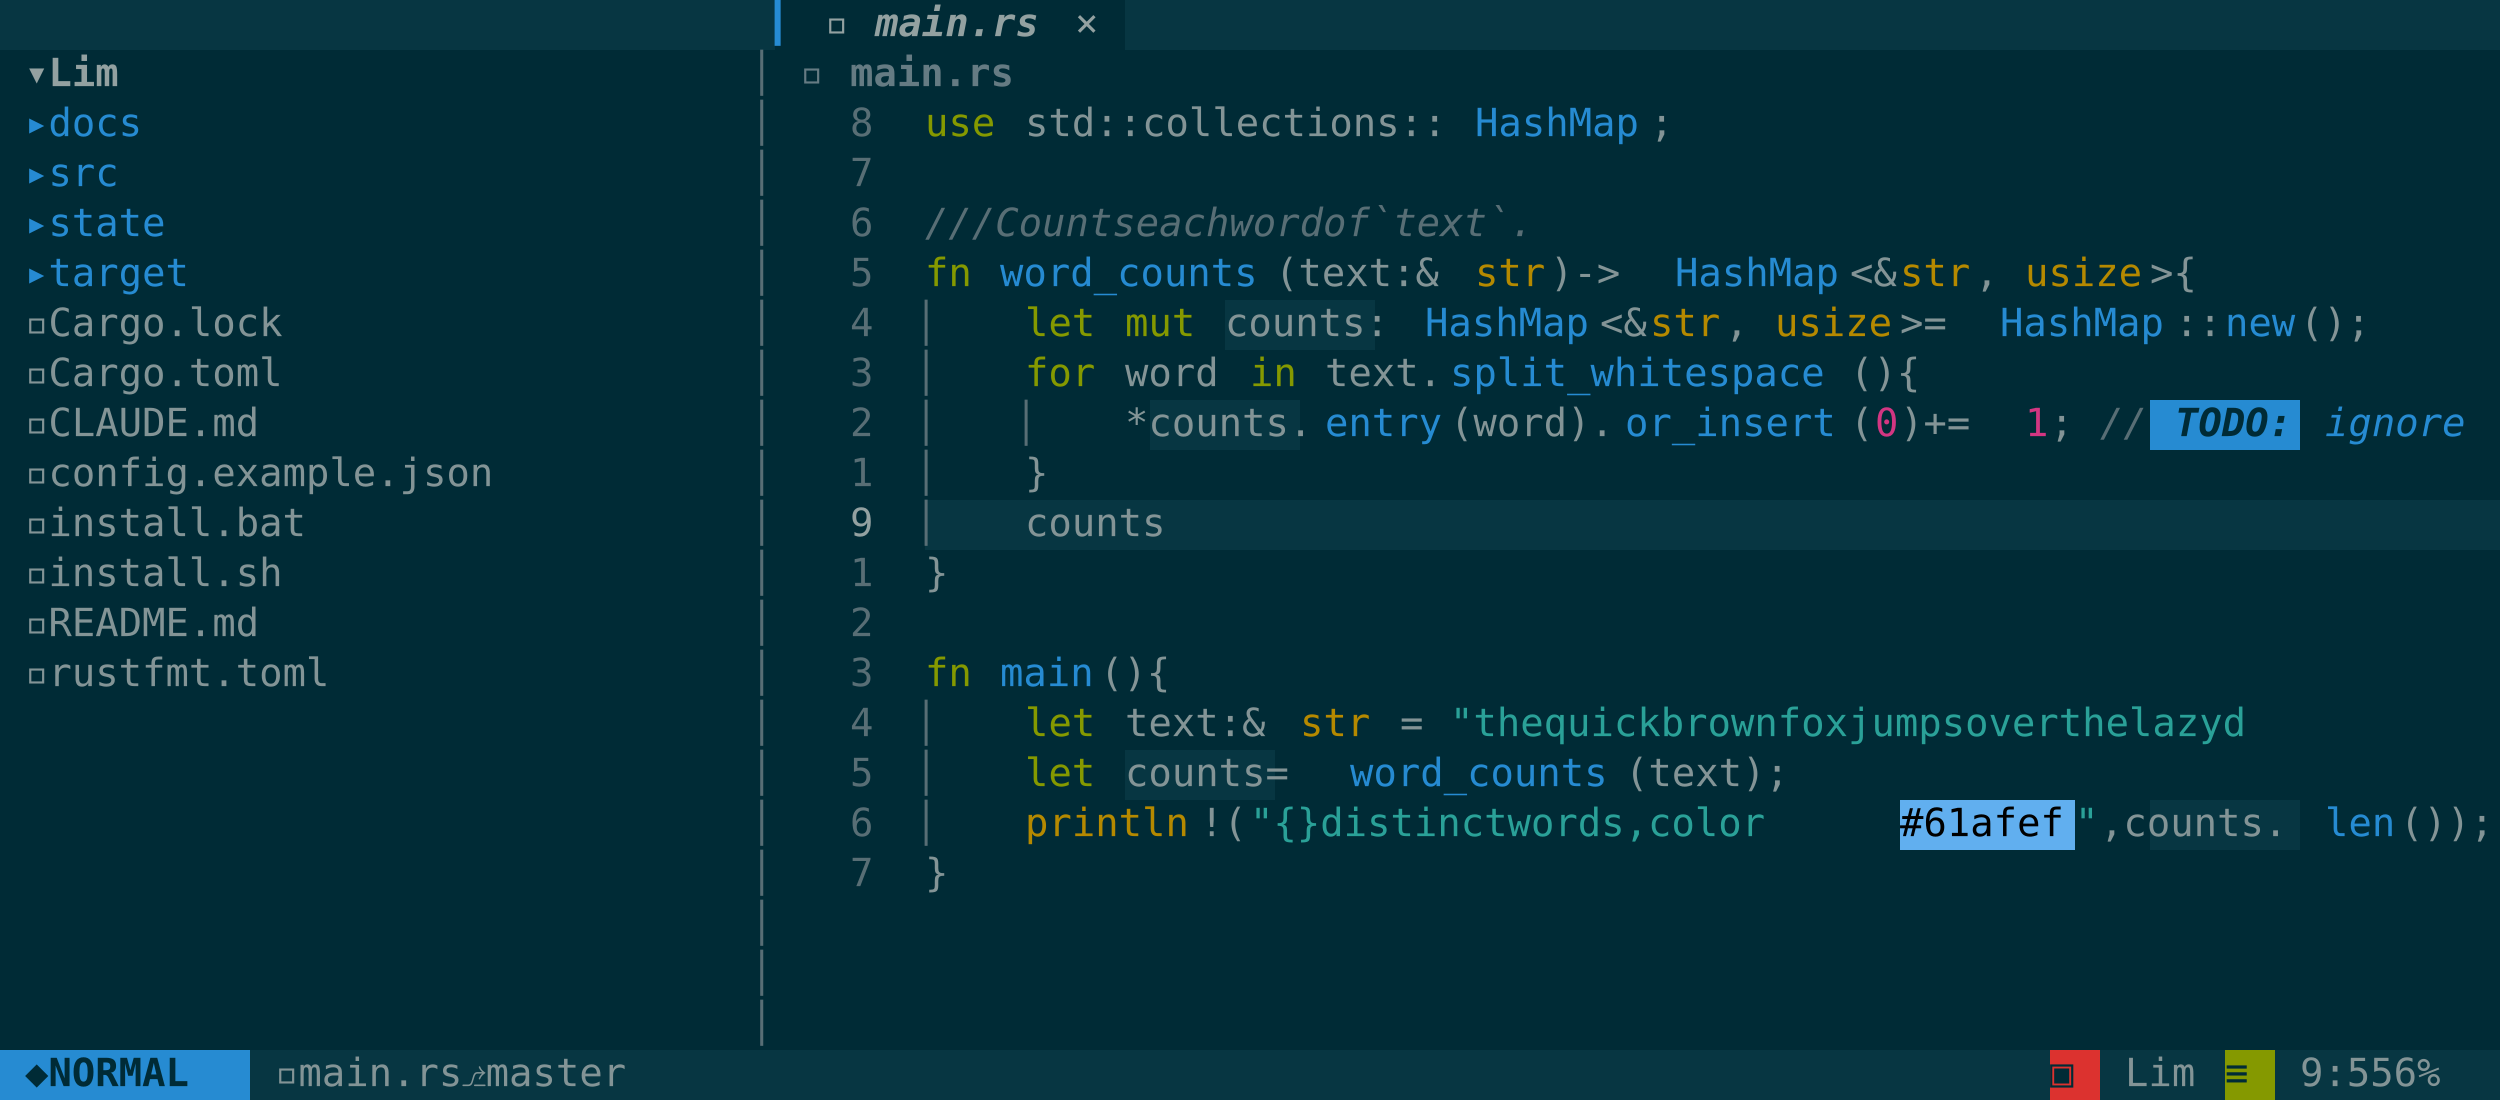
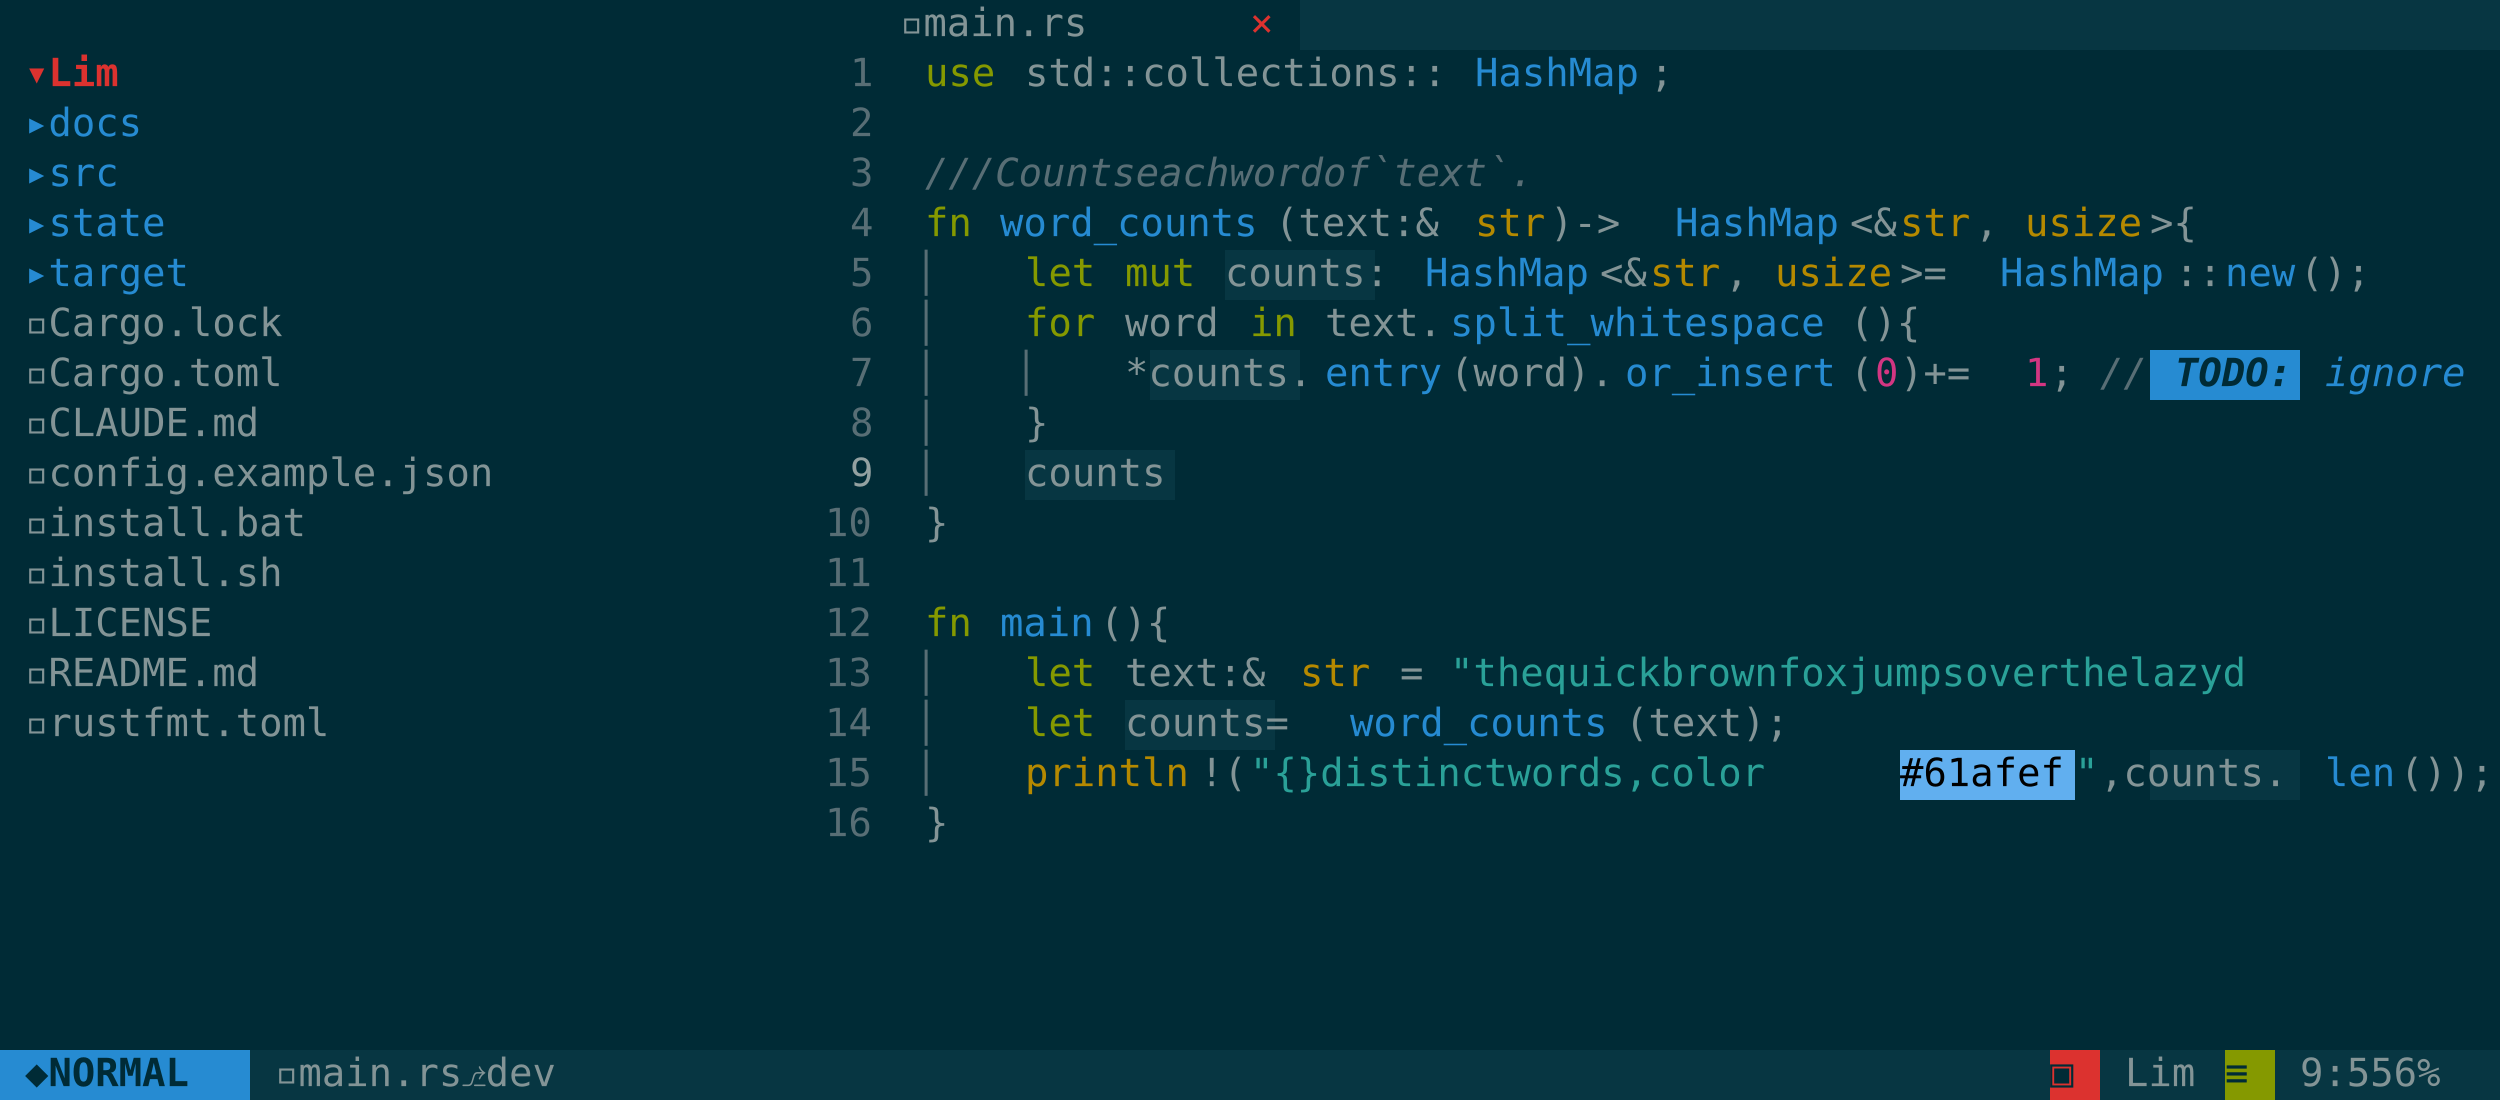
<svg xmlns="http://www.w3.org/2000/svg" width="900" height="396" viewBox="0 0 900 396" font-family="'JetBrainsMono Nerd Font','Symbols Nerd Font','Cascadia Code',Consolas,monospace" font-size="14" xml:space="preserve">
-   <rect x="0" y="0" width="279" height="18" fill="#073642" />
-   <rect x="279" y="0" width="126" height="18" fill="#002b36" />
-   <rect x="405" y="0" width="495" height="18" fill="#073642" />
-   <text x="279" y="13" fill="#268bd2">▎</text>
-   <text x="297" y="13" fill="#93a1a1">▫</text>
-   <text x="315 324 333 342 351 360 369" y="13" fill="#93a1a1" font-weight="bold" font-style="italic">main.rs</text>
-   <text x="387" y="13" fill="#93a1a1">×</text>
+   <rect x="0" y="0" width="468" height="18" fill="#002b36" />
+   <rect x="468" y="0" width="432" height="18" fill="#073642" />
+   <text x="324 342 351 360 369 378 387 396" y="13" fill="#839496">▫main.rs</text>
+   <text x="450" y="13" fill="#dc322f">×</text>
  <rect x="0" y="18" width="900" height="18" fill="#002b36" />
-   <text x="9 27 36 45" y="31" fill="#93a1a1" font-weight="bold">▾Lim</text>
-   <text x="270" y="31" fill="#586e75">│</text>
-   <text x="288" y="31" fill="#657b83">▫</text>
-   <text x="306 315 324 333 342 351 360" y="31" fill="#657b83" font-weight="bold">main.rs</text>
+   <text x="9 27 36 45" y="31" fill="#dc322f" font-weight="bold">▾Lim</text>
+   <text x="270" y="31" fill="#002b36">│</text>
+   <text x="306" y="31" fill="#586e75">1</text>
+   <text x="333 342 351" y="31" fill="#859900">use</text>
+   <text x="369 378 387 396 405 414 423 432 441 450 459 468 477 486 495 504 513 522" y="31" fill="#839496">std::collections::</text>
+   <text x="531 540 549 558 567 576 585" y="31" fill="#268bd2">HashMap</text>
+   <text x="594" y="31" fill="#839496">;</text>
  <rect x="0" y="36" width="900" height="18" fill="#002b36" />
  <text x="9 27 36 45 54" y="49" fill="#268bd2">▸docs</text>
-   <text x="270" y="49" fill="#586e75">│</text>
-   <text x="306" y="49" fill="#586e75">8</text>
-   <text x="333 342 351" y="49" fill="#859900">use</text>
-   <text x="369 378 387 396 405 414 423 432 441 450 459 468 477 486 495 504 513 522" y="49" fill="#839496">std::collections::</text>
-   <text x="531 540 549 558 567 576 585" y="49" fill="#268bd2">HashMap</text>
-   <text x="594" y="49" fill="#839496">;</text>
+   <text x="270" y="49" fill="#002b36">│</text>
+   <text x="306" y="49" fill="#586e75">2</text>
  <rect x="0" y="54" width="900" height="18" fill="#002b36" />
  <text x="9 27 36 45" y="67" fill="#268bd2">▸src</text>
-   <text x="270" y="67" fill="#586e75">│</text>
-   <text x="306" y="67" fill="#586e75">7</text>
+   <text x="270" y="67" fill="#002b36">│</text>
+   <text x="306" y="67" fill="#586e75">3</text>
+   <text x="333 342 351 369 378 387 396 405 414 432 441 450 459 477 486 495 504 522 531 549 558 567 576 585 594 603" y="67" fill="#586e75" font-style="italic">///Countseachwordof`text`.</text>
  <rect x="0" y="72" width="900" height="18" fill="#002b36" />
  <text x="9 27 36 45 54 63" y="85" fill="#268bd2">▸state</text>
-   <text x="270" y="85" fill="#586e75">│</text>
-   <text x="306" y="85" fill="#586e75">6</text>
-   <text x="333 342 351 369 378 387 396 405 414 432 441 450 459 477 486 495 504 522 531 549 558 567 576 585 594 603" y="85" fill="#586e75" font-style="italic">///Countseachwordof`text`.</text>
-   <rect x="0" y="90" width="900" height="18" fill="#002b36" />
+   <text x="270" y="85" fill="#002b36">│</text>
+   <text x="306" y="85" fill="#586e75">4</text>
+   <text x="333 342" y="85" fill="#859900">fn</text>
+   <text x="360 369 378 387 396 405 414 423 432 441 450" y="85" fill="#268bd2">word_counts</text>
+   <text x="459 468 477 486 495 504 522" y="85" fill="#839496">(text:&amp;</text>
+   <text x="531 540 549" y="85" fill="#b58900">str</text>
+   <text x="558 576 585" y="85" fill="#839496">)-&gt;</text>
+   <text x="603 612 621 630 639 648 657" y="85" fill="#268bd2">HashMap</text>
+   <text x="666 675" y="85" fill="#839496">&lt;&amp;</text>
+   <text x="684 693 702" y="85" fill="#b58900">str</text>
+   <text x="711" y="85" fill="#839496">,</text>
+   <text x="729 738 747 756 765" y="85" fill="#b58900">usize</text>
+   <text x="774 792" y="85" fill="#839496">&gt;{</text>
+   <rect x="0" y="90" width="441" height="18" fill="#002b36" />
+   <rect x="441" y="90" width="54" height="18" fill="#073642" />
+   <rect x="495" y="90" width="405" height="18" fill="#002b36" />
  <text x="9 27 36 45 54 63 72" y="103" fill="#268bd2">▸target</text>
-   <text x="270" y="103" fill="#586e75">│</text>
+   <text x="270" y="103" fill="#002b36">│</text>
  <text x="306" y="103" fill="#586e75">5</text>
-   <text x="333 342" y="103" fill="#859900">fn</text>
-   <text x="360 369 378 387 396 405 414 423 432 441 450" y="103" fill="#268bd2">word_counts</text>
-   <text x="459 468 477 486 495 504 522" y="103" fill="#839496">(text:&amp;</text>
-   <text x="531 540 549" y="103" fill="#b58900">str</text>
-   <text x="558 576 585" y="103" fill="#839496">)-&gt;</text>
-   <text x="603 612 621 630 639 648 657" y="103" fill="#268bd2">HashMap</text>
-   <text x="666 675" y="103" fill="#839496">&lt;&amp;</text>
-   <text x="684 693 702" y="103" fill="#b58900">str</text>
-   <text x="711" y="103" fill="#839496">,</text>
-   <text x="729 738 747 756 765" y="103" fill="#b58900">usize</text>
-   <text x="774 792" y="103" fill="#839496">&gt;{</text>
-   <rect x="0" y="108" width="441" height="18" fill="#002b36" />
-   <rect x="441" y="108" width="54" height="18" fill="#073642" />
-   <rect x="495" y="108" width="405" height="18" fill="#002b36" />
+   <text x="333" y="103" fill="#586e75">▏</text>
+   <text x="369 378 387" y="103" fill="#859900">let</text>
+   <text x="405 414 423" y="103" fill="#859900">mut</text>
+   <text x="441 450 459 468 477 486 495" y="103" fill="#839496">counts:</text>
+   <text x="513 522 531 540 549 558 567" y="103" fill="#268bd2">HashMap</text>
+   <text x="576 585" y="103" fill="#839496">&lt;&amp;</text>
+   <text x="594 603 612" y="103" fill="#b58900">str</text>
+   <text x="621" y="103" fill="#839496">,</text>
+   <text x="639 648 657 666 675" y="103" fill="#b58900">usize</text>
+   <text x="684 702" y="103" fill="#839496">&gt;=</text>
+   <text x="720 729 738 747 756 765 774" y="103" fill="#268bd2">HashMap</text>
+   <text x="783 792" y="103" fill="#839496">::</text>
+   <text x="801 810 819" y="103" fill="#268bd2">new</text>
+   <text x="828 837 846" y="103" fill="#839496">();</text>
+   <rect x="0" y="108" width="900" height="18" fill="#002b36" />
  <text x="9 27 36 45 54 63 72 81 90 99 108" y="121" fill="#839496">▫Cargo.lock</text>
-   <text x="270" y="121" fill="#586e75">│</text>
-   <text x="306" y="121" fill="#586e75">4</text>
+   <text x="270" y="121" fill="#002b36">│</text>
+   <text x="306" y="121" fill="#586e75">6</text>
  <text x="333" y="121" fill="#586e75">▏</text>
-   <text x="369 378 387" y="121" fill="#859900">let</text>
-   <text x="405 414 423" y="121" fill="#859900">mut</text>
-   <text x="441 450 459 468 477 486 495" y="121" fill="#839496">counts:</text>
-   <text x="513 522 531 540 549 558 567" y="121" fill="#268bd2">HashMap</text>
-   <text x="576 585" y="121" fill="#839496">&lt;&amp;</text>
-   <text x="594 603 612" y="121" fill="#b58900">str</text>
-   <text x="621" y="121" fill="#839496">,</text>
-   <text x="639 648 657 666 675" y="121" fill="#b58900">usize</text>
-   <text x="684 702" y="121" fill="#839496">&gt;=</text>
-   <text x="720 729 738 747 756 765 774" y="121" fill="#268bd2">HashMap</text>
-   <text x="783 792" y="121" fill="#839496">::</text>
-   <text x="801 810 819" y="121" fill="#268bd2">new</text>
-   <text x="828 837 846" y="121" fill="#839496">();</text>
-   <rect x="0" y="126" width="900" height="18" fill="#002b36" />
+   <text x="369 378 387" y="121" fill="#859900">for</text>
+   <text x="405 414 423 432" y="121" fill="#839496">word</text>
+   <text x="450 459" y="121" fill="#859900">in</text>
+   <text x="477 486 495 504 513" y="121" fill="#839496">text.</text>
+   <text x="522 531 540 549 558 567 576 585 594 603 612 621 630 639 648 657" y="121" fill="#268bd2">split_whitespace</text>
+   <text x="666 675 693" y="121" fill="#839496">(){</text>
+   <rect x="0" y="126" width="414" height="18" fill="#002b36" />
+   <rect x="414" y="126" width="54" height="18" fill="#073642" />
+   <rect x="468" y="126" width="306" height="18" fill="#002b36" />
+   <rect x="774" y="126" width="54" height="18" fill="#268bd2" />
+   <rect x="828" y="126" width="72" height="18" fill="#002b36" />
  <text x="9 27 36 45 54 63 72 81 90 99 108" y="139" fill="#839496">▫Cargo.toml</text>
-   <text x="270" y="139" fill="#586e75">│</text>
-   <text x="306" y="139" fill="#586e75">3</text>
+   <text x="270" y="139" fill="#002b36">│</text>
+   <text x="306" y="139" fill="#586e75">7</text>
  <text x="333" y="139" fill="#586e75">▏</text>
-   <text x="369 378 387" y="139" fill="#859900">for</text>
-   <text x="405 414 423 432" y="139" fill="#839496">word</text>
-   <text x="450 459" y="139" fill="#859900">in</text>
-   <text x="477 486 495 504 513" y="139" fill="#839496">text.</text>
-   <text x="522 531 540 549 558 567 576 585 594 603 612 621 630 639 648 657" y="139" fill="#268bd2">split_whitespace</text>
-   <text x="666 675 693" y="139" fill="#839496">(){</text>
-   <rect x="0" y="144" width="414" height="18" fill="#002b36" />
-   <rect x="414" y="144" width="54" height="18" fill="#073642" />
-   <rect x="468" y="144" width="306" height="18" fill="#002b36" />
-   <rect x="774" y="144" width="54" height="18" fill="#268bd2" />
-   <rect x="828" y="144" width="72" height="18" fill="#002b36" />
+   <text x="369" y="139" fill="#586e75">▏</text>
+   <text x="405 414 423 432 441 450 459 468" y="139" fill="#839496">*counts.</text>
+   <text x="477 486 495 504 513" y="139" fill="#268bd2">entry</text>
+   <text x="522 531 540 549 558 567 576" y="139" fill="#839496">(word).</text>
+   <text x="585 594 603 612 621 630 639 648 657" y="139" fill="#268bd2">or_insert</text>
+   <text x="666" y="139" fill="#839496">(</text>
+   <text x="675" y="139" fill="#d33682">0</text>
+   <text x="684 702 711" y="139" fill="#839496">)+=</text>
+   <text x="729" y="139" fill="#d33682">1</text>
+   <text x="738" y="139" fill="#839496">;</text>
+   <text x="756 765" y="139" fill="#586e75" font-style="italic">//</text>
+   <text x="783 792 801 810 819" y="139" fill="#002b36" font-weight="bold" font-style="italic">TODO:</text>
+   <text x="837 846 855 864 873 882" y="139" fill="#268bd2" font-style="italic">ignore</text>
+   <rect x="0" y="144" width="900" height="18" fill="#002b36" />
  <text x="9 27 36 45 54 63 72 81 90 99" y="157" fill="#839496">▫CLAUDE.md</text>
-   <text x="270" y="157" fill="#586e75">│</text>
-   <text x="306" y="157" fill="#586e75">2</text>
+   <text x="270" y="157" fill="#002b36">│</text>
+   <text x="306" y="157" fill="#586e75">8</text>
  <text x="333" y="157" fill="#586e75">▏</text>
-   <text x="369" y="157" fill="#586e75">▏</text>
-   <text x="405 414 423 432 441 450 459 468" y="157" fill="#839496">*counts.</text>
-   <text x="477 486 495 504 513" y="157" fill="#268bd2">entry</text>
-   <text x="522 531 540 549 558 567 576" y="157" fill="#839496">(word).</text>
-   <text x="585 594 603 612 621 630 639 648 657" y="157" fill="#268bd2">or_insert</text>
-   <text x="666" y="157" fill="#839496">(</text>
-   <text x="675" y="157" fill="#d33682">0</text>
-   <text x="684 702 711" y="157" fill="#839496">)+=</text>
-   <text x="729" y="157" fill="#d33682">1</text>
-   <text x="738" y="157" fill="#839496">;</text>
-   <text x="756 765" y="157" fill="#586e75" font-style="italic">//</text>
-   <text x="783 792 801 810 819" y="157" fill="#002b36" font-weight="bold" font-style="italic">TODO:</text>
-   <text x="837 846 855 864 873 882" y="157" fill="#268bd2" font-style="italic">ignore</text>
-   <rect x="0" y="162" width="900" height="18" fill="#002b36" />
+   <text x="369" y="157" fill="#839496">}</text>
+   <rect x="0" y="162" width="369" height="18" fill="#002b36" />
+   <rect x="369" y="162" width="54" height="18" fill="#073642" />
+   <rect x="423" y="162" width="477" height="18" fill="#002b36" />
  <text x="9 27 36 45 54 63 72 81 90 99 108 117 126 135 144 153 162 171 180 189" y="175" fill="#839496">▫config.example.json</text>
-   <text x="270" y="175" fill="#586e75">│</text>
-   <text x="306" y="175" fill="#586e75">1</text>
+   <text x="270" y="175" fill="#002b36">│</text>
+   <text x="306" y="175" fill="#93a1a1">9</text>
  <text x="333" y="175" fill="#586e75">▏</text>
-   <text x="369" y="175" fill="#839496">}</text>
-   <rect x="0" y="180" width="333" height="18" fill="#002b36" />
-   <rect x="333" y="180" width="567" height="18" fill="#073642" />
+   <text x="369 378 387 396 405 414" y="175" fill="#839496">counts</text>
+   <rect x="0" y="180" width="900" height="18" fill="#002b36" />
  <text x="9 27 36 45 54 63 72 81 90 99 108 117" y="193" fill="#839496">▫install.bat</text>
-   <text x="270" y="193" fill="#586e75">│</text>
-   <text x="306" y="193" fill="#93a1a1">9</text>
-   <text x="333" y="193" fill="#586e75">▏</text>
-   <text x="369 378 387 396 405 414" y="193" fill="#839496">counts</text>
+   <text x="270" y="193" fill="#002b36">│</text>
+   <text x="297 306" y="193" fill="#586e75">10</text>
+   <text x="333" y="193" fill="#839496">}</text>
  <rect x="0" y="198" width="900" height="18" fill="#002b36" />
  <text x="9 27 36 45 54 63 72 81 90 99 108" y="211" fill="#839496">▫install.sh</text>
-   <text x="270" y="211" fill="#586e75">│</text>
-   <text x="306" y="211" fill="#586e75">1</text>
-   <text x="333" y="211" fill="#839496">}</text>
+   <text x="270" y="211" fill="#002b36">│</text>
+   <text x="297 306" y="211" fill="#586e75">11</text>
  <rect x="0" y="216" width="900" height="18" fill="#002b36" />
-   <text x="9 27 36 45 54 63 72 81 90 99" y="229" fill="#839496">▫README.md</text>
-   <text x="270" y="229" fill="#586e75">│</text>
-   <text x="306" y="229" fill="#586e75">2</text>
+   <text x="9 27 36 45 54 63 72 81" y="229" fill="#839496">▫LICENSE</text>
+   <text x="270" y="229" fill="#002b36">│</text>
+   <text x="297 306" y="229" fill="#586e75">12</text>
+   <text x="333 342" y="229" fill="#859900">fn</text>
+   <text x="360 369 378 387" y="229" fill="#268bd2">main</text>
+   <text x="396 405 423" y="229" fill="#839496">(){</text>
  <rect x="0" y="234" width="900" height="18" fill="#002b36" />
-   <text x="9 27 36 45 54 63 72 81 90 99 108 117 126" y="247" fill="#839496">▫rustfmt.toml</text>
-   <text x="270" y="247" fill="#586e75">│</text>
-   <text x="306" y="247" fill="#586e75">3</text>
-   <text x="333 342" y="247" fill="#859900">fn</text>
-   <text x="360 369 378 387" y="247" fill="#268bd2">main</text>
-   <text x="396 405 423" y="247" fill="#839496">(){</text>
-   <rect x="0" y="252" width="900" height="18" fill="#002b36" />
-   <text x="270" y="265" fill="#586e75">│</text>
-   <text x="306" y="265" fill="#586e75">4</text>
+   <text x="9 27 36 45 54 63 72 81 90 99" y="247" fill="#839496">▫README.md</text>
+   <text x="270" y="247" fill="#002b36">│</text>
+   <text x="297 306" y="247" fill="#586e75">13</text>
+   <text x="333" y="247" fill="#586e75">▏</text>
+   <text x="369 378 387" y="247" fill="#859900">let</text>
+   <text x="405 414 423 432 441 459" y="247" fill="#839496">text:&amp;</text>
+   <text x="468 477 486" y="247" fill="#b58900">str</text>
+   <text x="504" y="247" fill="#839496">=</text>
+   <text x="522 531 540 549 567 576 585 594 603 621 630 639 648 657 675 684 693 711 720 729 738 747 765 774 783 792 810 819 828 846 855 864 873 891" y="247" fill="#2aa198">"thequickbrownfoxjumpsoverthelazyd</text>
+   <rect x="0" y="252" width="405" height="18" fill="#002b36" />
+   <rect x="405" y="252" width="54" height="18" fill="#073642" />
+   <rect x="459" y="252" width="441" height="18" fill="#002b36" />
+   <text x="9 27 36 45 54 63 72 81 90 99 108 117 126" y="265" fill="#839496">▫rustfmt.toml</text>
+   <text x="270" y="265" fill="#002b36">│</text>
+   <text x="297 306" y="265" fill="#586e75">14</text>
  <text x="333" y="265" fill="#586e75">▏</text>
  <text x="369 378 387" y="265" fill="#859900">let</text>
-   <text x="405 414 423 432 441 459" y="265" fill="#839496">text:&amp;</text>
-   <text x="468 477 486" y="265" fill="#b58900">str</text>
-   <text x="504" y="265" fill="#839496">=</text>
-   <text x="522 531 540 549 567 576 585 594 603 621 630 639 648 657 675 684 693 711 720 729 738 747 765 774 783 792 810 819 828 846 855 864 873 891" y="265" fill="#2aa198">"thequickbrownfoxjumpsoverthelazyd</text>
-   <rect x="0" y="270" width="405" height="18" fill="#002b36" />
-   <rect x="405" y="270" width="54" height="18" fill="#073642" />
-   <rect x="459" y="270" width="441" height="18" fill="#002b36" />
-   <text x="270" y="283" fill="#586e75">│</text>
-   <text x="306" y="283" fill="#586e75">5</text>
+   <text x="405 414 423 432 441 450 468" y="265" fill="#839496">counts=</text>
+   <text x="486 495 504 513 522 531 540 549 558 567 576" y="265" fill="#268bd2">word_counts</text>
+   <text x="585 594 603 612 621 630 639" y="265" fill="#839496">(text);</text>
+   <rect x="0" y="270" width="684" height="18" fill="#002b36" />
+   <rect x="684" y="270" width="63" height="18" fill="#61afef" />
+   <rect x="747" y="270" width="27" height="18" fill="#002b36" />
+   <rect x="774" y="270" width="54" height="18" fill="#073642" />
+   <rect x="828" y="270" width="72" height="18" fill="#002b36" />
+   <text x="270" y="283" fill="#002b36">│</text>
+   <text x="297 306" y="283" fill="#586e75">15</text>
  <text x="333" y="283" fill="#586e75">▏</text>
-   <text x="369 378 387" y="283" fill="#859900">let</text>
-   <text x="405 414 423 432 441 450 468" y="283" fill="#839496">counts=</text>
-   <text x="486 495 504 513 522 531 540 549 558 567 576" y="283" fill="#268bd2">word_counts</text>
-   <text x="585 594 603 612 621 630 639" y="283" fill="#839496">(text);</text>
-   <rect x="0" y="288" width="684" height="18" fill="#002b36" />
-   <rect x="684" y="288" width="63" height="18" fill="#61afef" />
-   <rect x="747" y="288" width="27" height="18" fill="#002b36" />
-   <rect x="774" y="288" width="54" height="18" fill="#073642" />
-   <rect x="828" y="288" width="72" height="18" fill="#002b36" />
-   <text x="270" y="301" fill="#586e75">│</text>
-   <text x="306" y="301" fill="#586e75">6</text>
-   <text x="333" y="301" fill="#586e75">▏</text>
-   <text x="369 378 387 396 405 414 423" y="301" fill="#b58900">println</text>
-   <text x="432 441" y="301" fill="#839496">!(</text>
-   <text x="450 459 468 486 495 504 513 522 531 540 549 567 576 585 594 603 612 630 639 648 657 666" y="301" fill="#2aa198">"{}distinctwords,color</text>
-   <text x="684 693 702 711 720 729 738" y="301" fill="#000000">#61afef</text>
-   <text x="747" y="301" fill="#2aa198">"</text>
-   <text x="756 774 783 792 801 810 819 828" y="301" fill="#839496">,counts.</text>
-   <text x="837 846 855" y="301" fill="#268bd2">len</text>
-   <text x="864 873 882 891" y="301" fill="#839496">());</text>
+   <text x="369 378 387 396 405 414 423" y="283" fill="#b58900">println</text>
+   <text x="432 441" y="283" fill="#839496">!(</text>
+   <text x="450 459 468 486 495 504 513 522 531 540 549 567 576 585 594 603 612 630 639 648 657 666" y="283" fill="#2aa198">"{}distinctwords,color</text>
+   <text x="684 693 702 711 720 729 738" y="283" fill="#000000">#61afef</text>
+   <text x="747" y="283" fill="#2aa198">"</text>
+   <text x="756 774 783 792 801 810 819 828" y="283" fill="#839496">,counts.</text>
+   <text x="837 846 855" y="283" fill="#268bd2">len</text>
+   <text x="864 873 882 891" y="283" fill="#839496">());</text>
+   <rect x="0" y="288" width="900" height="18" fill="#002b36" />
+   <text x="270" y="301" fill="#002b36">│</text>
+   <text x="297 306" y="301" fill="#586e75">16</text>
+   <text x="333" y="301" fill="#839496">}</text>
  <rect x="0" y="306" width="900" height="18" fill="#002b36" />
-   <text x="270" y="319" fill="#586e75">│</text>
-   <text x="306" y="319" fill="#586e75">7</text>
-   <text x="333" y="319" fill="#839496">}</text>
+   <text x="270" y="319" fill="#002b36">│</text>
  <rect x="0" y="324" width="900" height="18" fill="#002b36" />
-   <text x="270" y="337" fill="#586e75">│</text>
+   <text x="270" y="337" fill="#002b36">│</text>
  <rect x="0" y="342" width="900" height="18" fill="#002b36" />
-   <text x="270" y="355" fill="#586e75">│</text>
+   <text x="270" y="355" fill="#002b36">│</text>
  <rect x="0" y="360" width="900" height="18" fill="#002b36" />
-   <text x="270" y="373" fill="#586e75">│</text>
+   <text x="270" y="373" fill="#002b36">│</text>
  <rect x="0" y="378" width="90" height="18" fill="#268bd2" />
  <rect x="90" y="378" width="648" height="18" fill="#073642" />
  <rect x="738" y="378" width="18" height="18" fill="#dc322f" />
  <rect x="756" y="378" width="45" height="18" fill="#073642" />
  <rect x="801" y="378" width="18" height="18" fill="#859900" />
  <rect x="819" y="378" width="81" height="18" fill="#073642" />
  <text x="9 27 36 45 54 63 72" y="391" fill="#002b36" font-weight="bold">◆NORMAL</text>
-   <text x="99 117 126 135 144 153 162 171 198 216 225 234 243 252 261" y="391" fill="#839496">▫main.rs⎇master</text>
+   <text x="99 117 126 135 144 153 162 171 198 216 225 234" y="391" fill="#839496">▫main.rs⎇dev</text>
  <text x="738" y="391" fill="#002b36">▣</text>
  <text x="765 774 783" y="391" fill="#839496">Lim</text>
  <text x="801" y="391" fill="#002b36">≡</text>
  <text x="828 837 846 864 873 882" y="391" fill="#839496">9:556%</text>
</svg>
